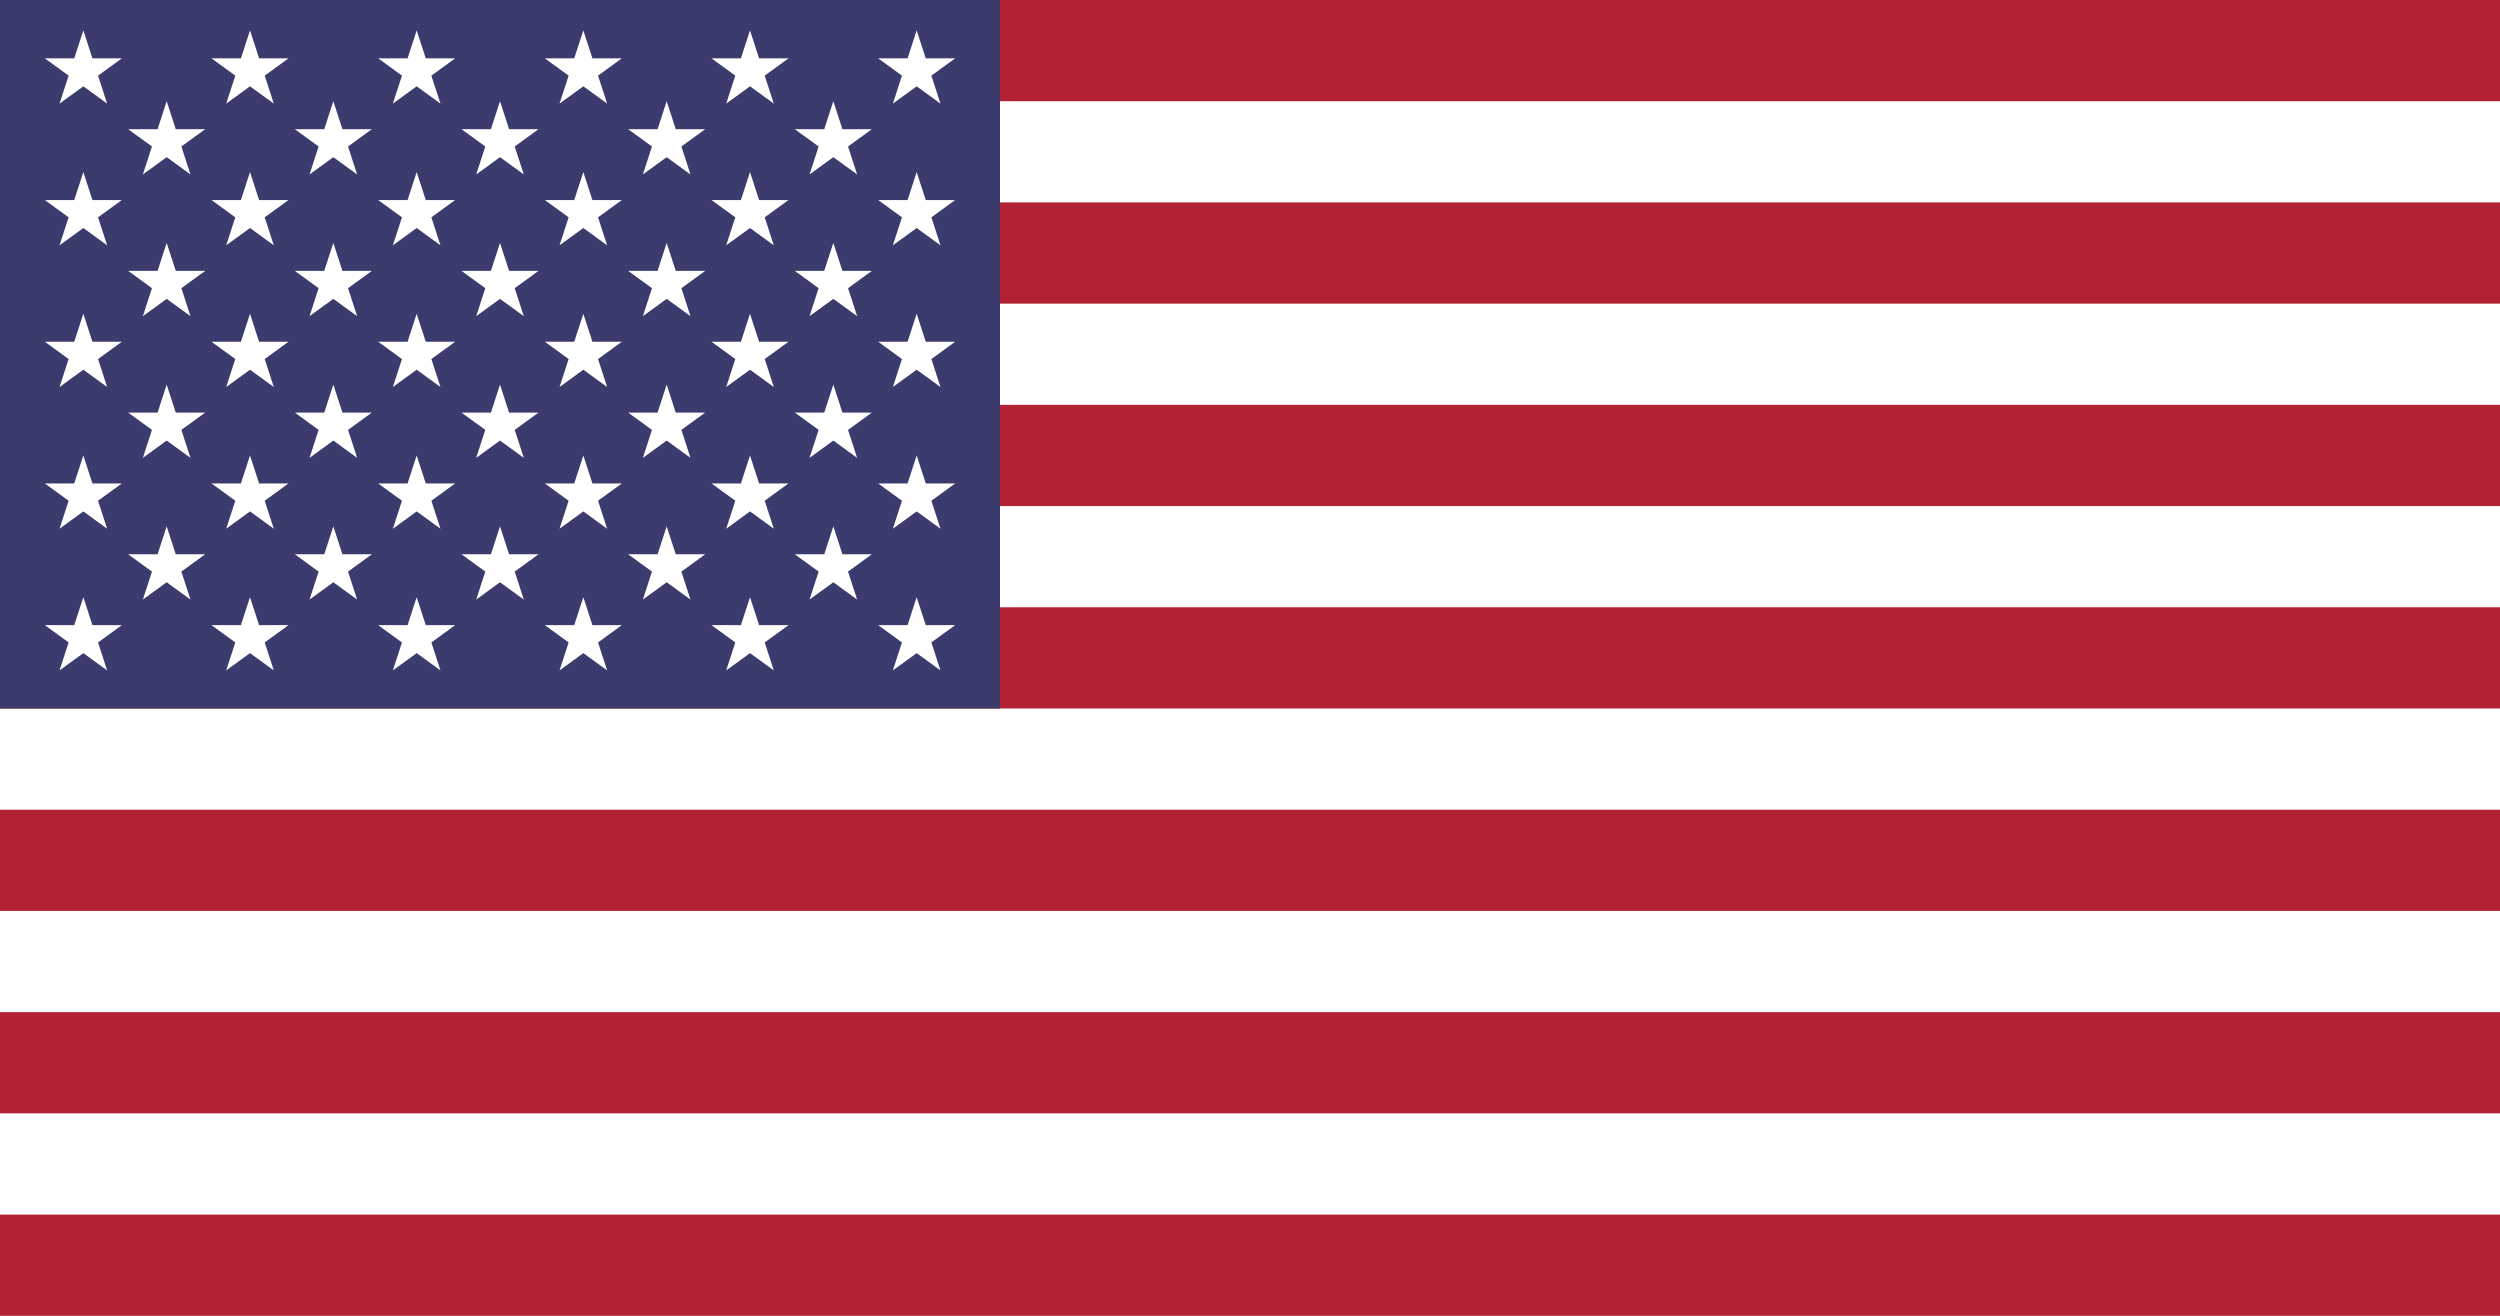
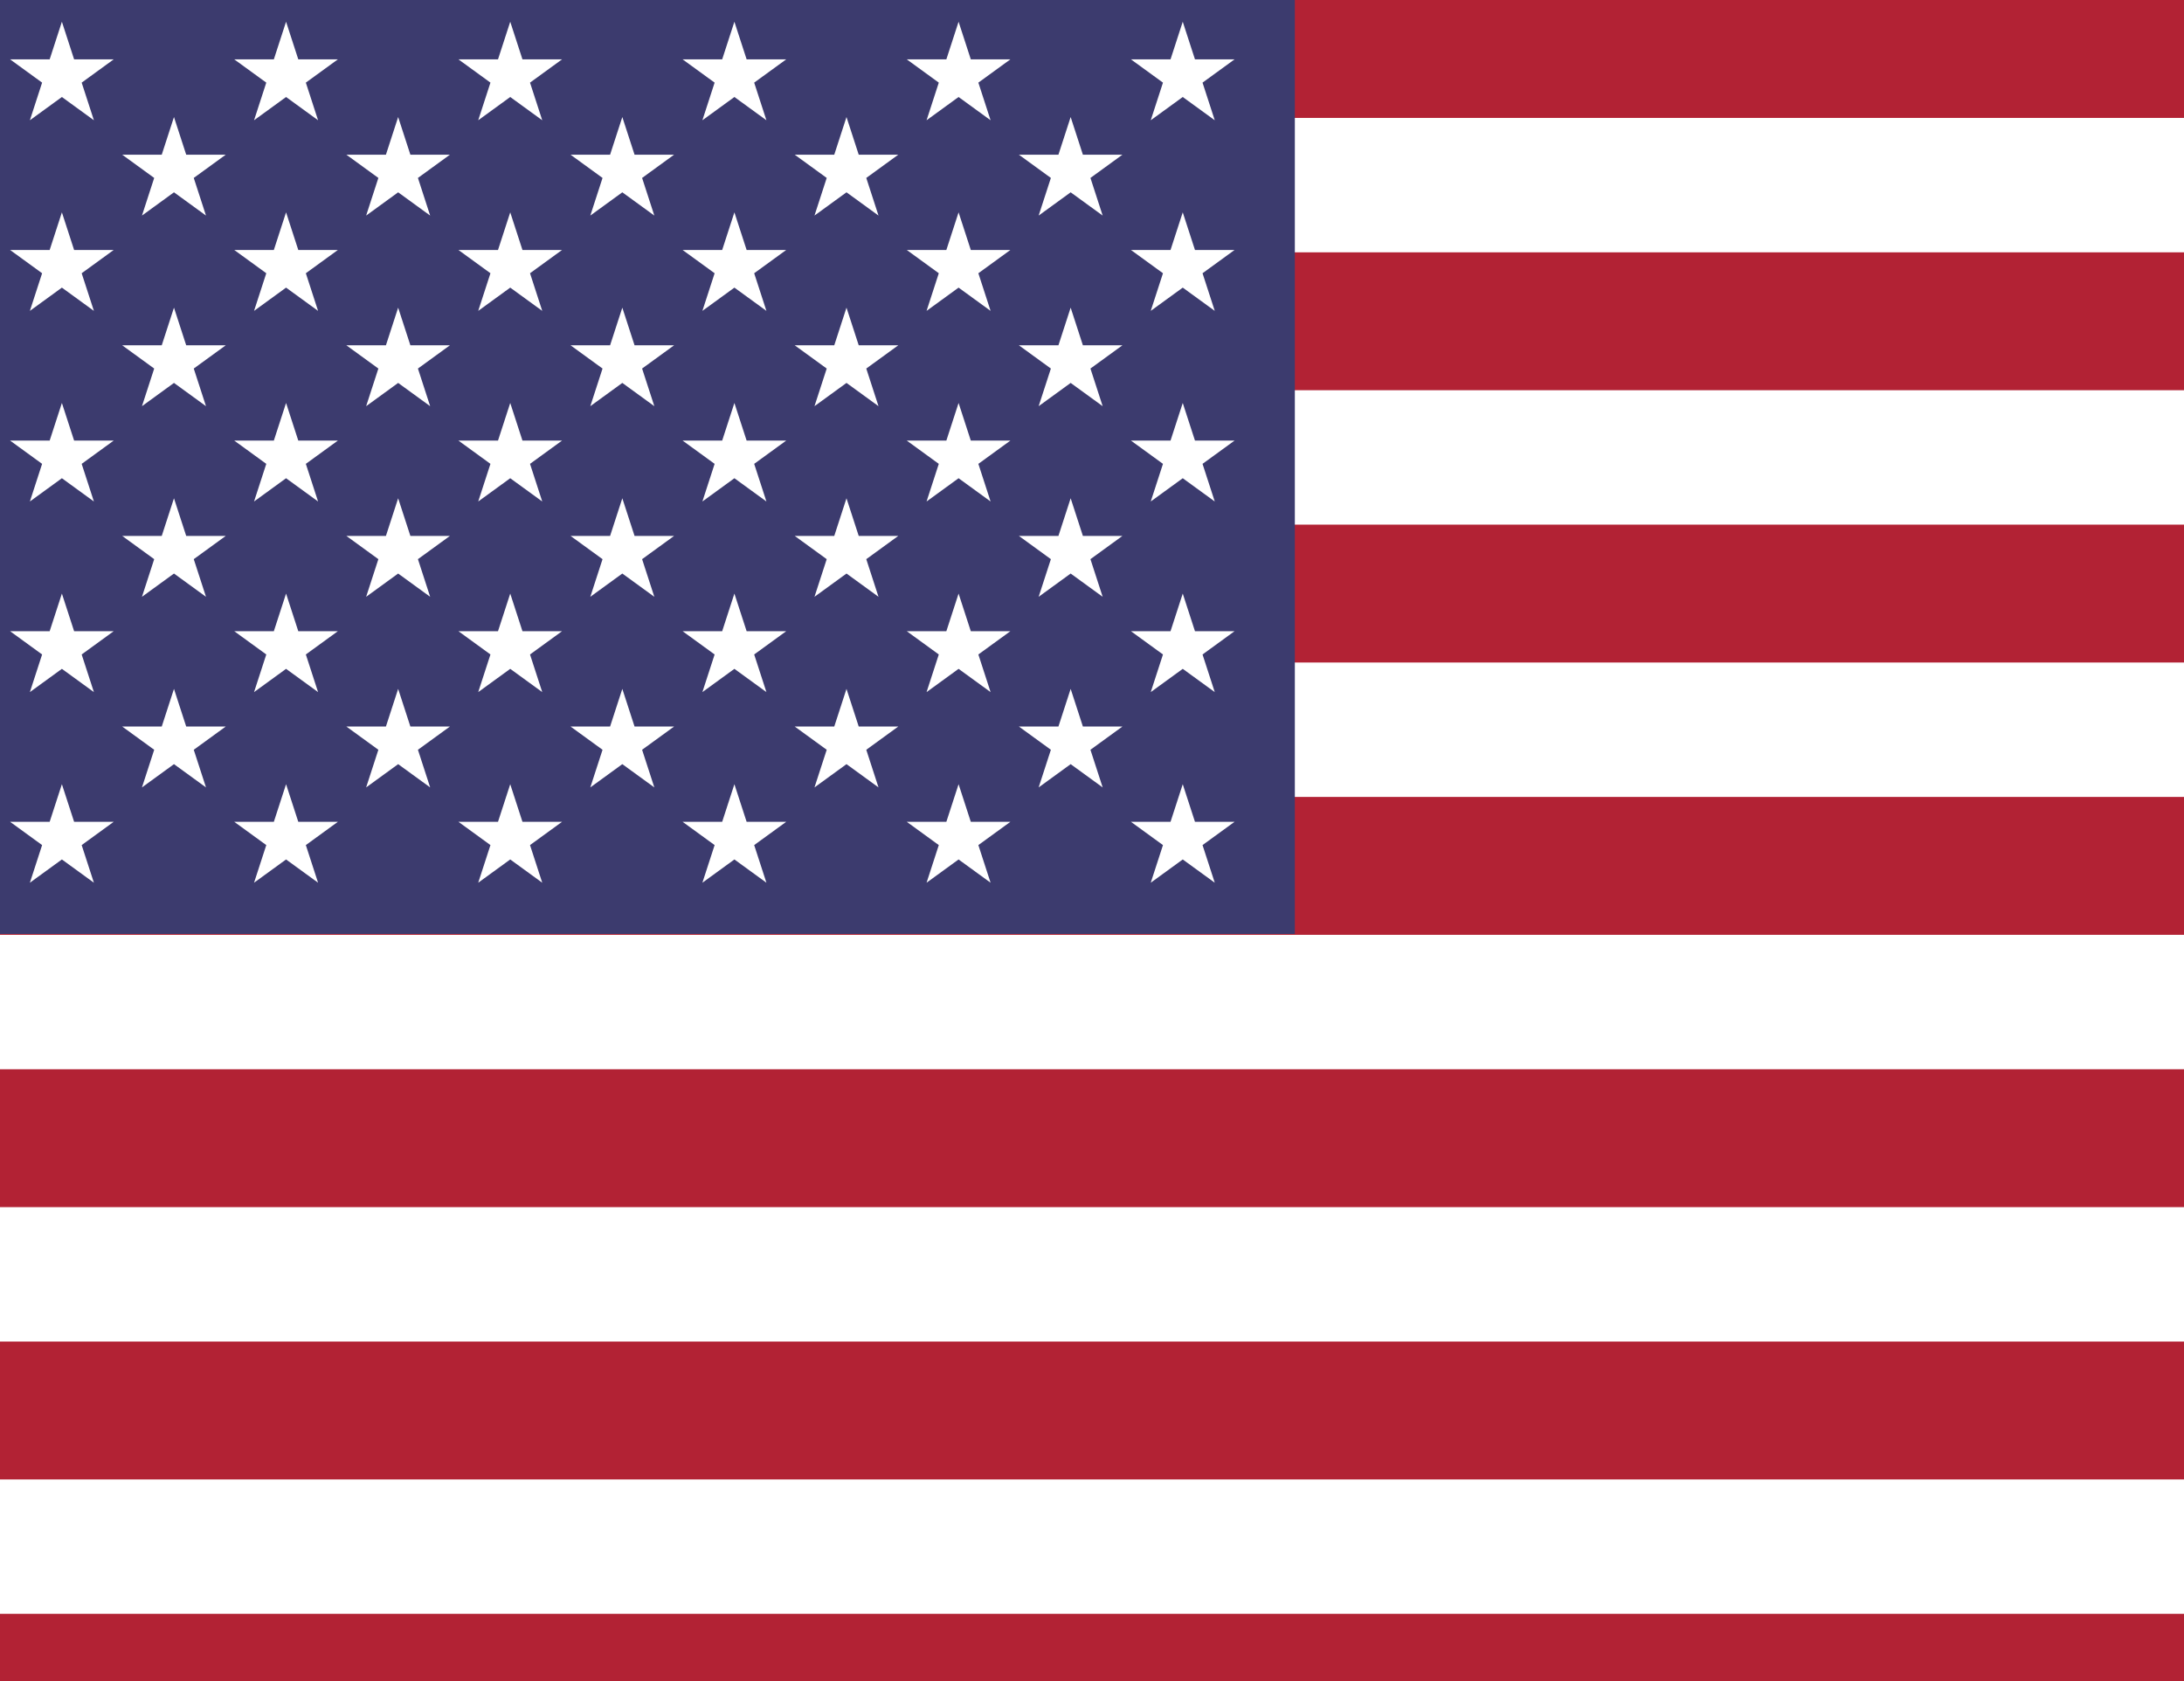
- <svg xmlns="http://www.w3.org/2000/svg" xmlns:xlink="http://www.w3.org/1999/xlink" width="1235" height="650" viewBox="0 0 7410 3900">
-   <rect width="7410" height="3900" fill="#b22234" />
-   <path d="M0,450H7410m0,600H0m0,600H7410m0,600H0m0,600H7410m0,600H0" stroke="#fff" stroke-width="300" />
-   <rect width="2964" height="2100" fill="#3c3b6e" />
-   <g fill="#fff">
-     <g id="s18">
-       <g id="s9">
+ <svg xmlns="http://www.w3.org/2000/svg" version="1.1" id="Capa_1" x="0px" y="0px" width="650px" height="500px" viewBox="292.5 75 650 500" enable-background="new 292.5 75 650 500" xml:space="preserve">
+   <rect x="277.561" y="69.315" fill="#B22234" width="1000.767" height="526.719" />
+   <path stroke="#FFFFFF" stroke-width="40" d="M277.561,130.09h1000.767 M1278.327,211.123H277.561 M277.561,292.156h1000.767   M1278.327,373.191H277.561 M277.561,454.225h1000.767 M1278.327,535.258H277.561" />
+   <rect x="277.561" y="69.315" fill="#3C3B6E" width="400.308" height="283.618" />
+   <g>
+     <g>
+       <g>
        <g id="s5">
          <g id="s4">
-             <path id="s" d="M247,90 317.534,307.082 132.873,172.918H361.127L176.466,307.082z" />
-             <use xlink:href="#s" y="420" />
-             <use xlink:href="#s" y="840" />
-             <use xlink:href="#s" y="1260" />
-           </g>
-           <use xlink:href="#s" y="1680" />
+             <path id="s" fill="#FFFFFF" d="M310.92,81.47l9.525,29.317l-24.939-18.119h30.828l-24.939,18.119L310.92,81.47z" />
+             <g>
+               <path id="s_1_" fill="#FFFFFF" d="M310.92,138.194l9.525,29.317l-24.939-18.119h30.828l-24.939,18.119L310.92,138.194z" />
+             </g>
+             <g>
+               <path id="s_2_" fill="#FFFFFF" d="M310.92,194.918l9.525,29.316l-24.939-18.118h30.828l-24.939,18.118L310.92,194.918z" />
+             </g>
+             <g>
+               <path id="s_3_" fill="#FFFFFF" d="M310.92,251.641l9.525,29.317l-24.939-18.118h30.828l-24.939,18.118L310.92,251.641z" />
+             </g>
+           </g>
+           <g>
+             <path id="s_4_" fill="#FFFFFF" d="M310.92,308.365l9.525,29.316l-24.939-18.117h30.828l-24.939,18.117L310.92,308.365z" />
+           </g>
        </g>
-         <use xlink:href="#s4" x="247" y="210" />
+         <g id="s9">
+           <g id="s4_1_">
+             <path id="s_5_" fill="#FFFFFF" d="M344.278,109.831l9.527,29.318l-24.94-18.119h30.827l-24.939,18.119L344.278,109.831z" />
+             <g>
+               <path id="s_6_" fill="#FFFFFF" d="M344.278,166.555l9.527,29.317l-24.94-18.118h30.827l-24.939,18.118L344.278,166.555z" />
+             </g>
+             <g>
+               <path id="s_7_" fill="#FFFFFF" d="M344.278,223.28l9.527,29.316l-24.94-18.118h30.827l-24.939,18.118L344.278,223.28z" />
+             </g>
+             <g>
+               <path id="s_8_" fill="#FFFFFF" d="M344.278,280.003l9.527,29.316l-24.94-18.118h30.827l-24.939,18.118L344.278,280.003z" />
+             </g>
+           </g>
+         </g>
+         <g>
+           <g id="s18">
+             <g id="s5_1_">
+               <g id="s4_2_">
+                 <path id="s_9_" fill="#FFFFFF" d="M377.638,81.47l9.525,29.317l-24.939-18.119h30.826l-24.938,18.119L377.638,81.47z" />
+                 <g>
+                   <path id="s_10_" fill="#FFFFFF" d="M377.638,138.194l9.525,29.317l-24.939-18.119h30.826l-24.938,18.119L377.638,138.194z" />
+                 </g>
+                 <g>
+                   <path id="s_11_" fill="#FFFFFF" d="M377.638,194.918l9.525,29.316l-24.939-18.118h30.826l-24.938,18.118L377.638,194.918z" />
+                 </g>
+                 <g>
+                   <path id="s_12_" fill="#FFFFFF" d="M377.638,251.641l9.525,29.317l-24.939-18.118h30.826l-24.938,18.118L377.638,251.641z" />
+                 </g>
+               </g>
+               <g>
+                 <path id="s_13_" fill="#FFFFFF" d="M377.638,308.365l9.525,29.316l-24.939-18.117h30.826l-24.938,18.117L377.638,308.365z" />
+               </g>
+             </g>
+             <g id="s9_1_">
+               <g id="s4_3_">
+                 <path id="s_14_" fill="#FFFFFF" d="M410.997,109.831l9.525,29.318l-24.939-18.119h30.826l-24.938,18.119L410.997,109.831z" />
+                 <g>
+                   <path id="s_15_" fill="#FFFFFF" d="M410.997,166.555l9.525,29.317l-24.939-18.118h30.826l-24.938,18.118L410.997,166.555z" />
+                 </g>
+                 <g>
+                   <path id="s_16_" fill="#FFFFFF" d="M410.997,223.28l9.525,29.316l-24.939-18.118h30.826l-24.938,18.118L410.997,223.28z" />
+                 </g>
+                 <g>
+                   <path id="s_17_" fill="#FFFFFF" d="M410.997,280.003l9.525,29.316l-24.939-18.118h30.826l-24.938,18.118L410.997,280.003z" />
+                 </g>
+               </g>
+             </g>
+           </g>
+           <g>
+             <g>
+               <g>
+                 <g id="s5_2_">
+                   <g id="s4_4_">
+                     <path id="s_18_" fill="#FFFFFF" d="M444.355,81.47l9.526,29.317l-24.939-18.119h30.827l-24.94,18.119L444.355,81.47z" />
+                     <g>
+                       <path id="s_19_" fill="#FFFFFF" d="M444.355,138.194l9.526,29.317l-24.939-18.119h30.827l-24.94,18.119L444.355,138.194z" />
+                     </g>
+                     <g>
+                       <path id="s_20_" fill="#FFFFFF" d="M444.355,194.918l9.526,29.316l-24.939-18.118h30.827l-24.94,18.118L444.355,194.918z" />
+                     </g>
+                     <g>
+                       <path id="s_21_" fill="#FFFFFF" d="M444.355,251.641l9.526,29.317l-24.939-18.118h30.827l-24.94,18.118L444.355,251.641z" />
+                     </g>
+                   </g>
+                   <g>
+                     <path id="s_22_" fill="#FFFFFF" d="M444.355,308.365l9.526,29.316l-24.939-18.117h30.827l-24.94,18.117L444.355,308.365z" />
+                   </g>
+                 </g>
+                 <g id="s9_2_">
+                   <g id="s4_5_">
+                     <path id="s_23_" fill="#FFFFFF" d="M477.714,109.831l9.526,29.318l-24.939-18.119h30.827l-24.939,18.119L477.714,109.831z" />
+                     <g>
+                       <path id="s_24_" fill="#FFFFFF" d="M477.714,166.555l9.526,29.317l-24.939-18.118h30.827l-24.939,18.118L477.714,166.555z            " />
+                     </g>
+                     <g>
+                       <path id="s_25_" fill="#FFFFFF" d="M477.714,223.28l9.526,29.316l-24.939-18.118h30.827l-24.939,18.118L477.714,223.28z" />
+                     </g>
+                     <g>
+                       <path id="s_26_" fill="#FFFFFF" d="M477.714,280.003l9.526,29.316l-24.939-18.118h30.827l-24.939,18.118L477.714,280.003z            " />
+                     </g>
+                   </g>
+                 </g>
+                 <g>
+                   <g id="s18_1_">
+                     <g id="s5_3_">
+                       <g id="s4_6_">
+                         <path id="s_27_" fill="#FFFFFF" d="M511.072,81.47l9.527,29.317l-24.94-18.119h30.828l-24.94,18.119L511.072,81.47z" />
+                         <g>
+                           <path id="s_28_" fill="#FFFFFF" d="M511.072,138.194l9.527,29.317l-24.94-18.119h30.828l-24.94,18.119L511.072,138.194z              " />
+                         </g>
+                         <g>
+                           <path id="s_29_" fill="#FFFFFF" d="M511.072,194.918l9.527,29.316l-24.94-18.118h30.828l-24.94,18.118L511.072,194.918z              " />
+                         </g>
+                         <g>
+                           <path id="s_30_" fill="#FFFFFF" d="M511.072,251.641l9.527,29.317l-24.94-18.118h30.828l-24.94,18.118L511.072,251.641z              " />
+                         </g>
+                       </g>
+                       <g>
+                         <path id="s_31_" fill="#FFFFFF" d="M511.072,308.365l9.527,29.316l-24.94-18.117h30.828l-24.94,18.117L511.072,308.365z" />
+                       </g>
+                     </g>
+                     <g id="s9_3_">
+                       <g id="s4_7_">
+                         <path id="s_32_" fill="#FFFFFF" d="M544.432,109.831l9.527,29.318l-24.939-18.119h30.826l-24.939,18.119L544.432,109.831             z" />
+                         <g>
+                           <path id="s_33_" fill="#FFFFFF" d="M544.432,166.555l9.527,29.317l-24.939-18.118h30.826l-24.939,18.118              L544.432,166.555z" />
+                         </g>
+                         <g>
+                           <path id="s_34_" fill="#FFFFFF" d="M544.432,223.28l9.527,29.316l-24.939-18.118h30.826l-24.939,18.118L544.432,223.28z              " />
+                         </g>
+                         <g>
+                           <path id="s_35_" fill="#FFFFFF" d="M544.432,280.003l9.527,29.316l-24.939-18.118h30.826l-24.939,18.118              L544.432,280.003z" />
+                         </g>
+                       </g>
+                     </g>
+                   </g>
+                   <g>
+                     <g>
+                       <g id="s5_4_">
+                         <g id="s4_8_">
+                           <path id="s_36_" fill="#FFFFFF" d="M577.792,81.47l9.524,29.317l-24.938-18.119h30.826l-24.939,18.119L577.792,81.47z" />
+                           <g>
+                             <path id="s_37_" fill="#FFFFFF" d="M577.792,138.194l9.524,29.317l-24.938-18.119h30.826l-24.939,18.119               L577.792,138.194z" />
+                           </g>
+                           <g>
+                             <path id="s_38_" fill="#FFFFFF" d="M577.792,194.918l9.524,29.316l-24.938-18.118h30.826l-24.939,18.118               L577.792,194.918z" />
+                           </g>
+                           <g>
+                             <path id="s_39_" fill="#FFFFFF" d="M577.792,251.641l9.524,29.317l-24.938-18.118h30.826l-24.939,18.118               L577.792,251.641z" />
+                           </g>
+                         </g>
+                         <g>
+                           <path id="s_40_" fill="#FFFFFF" d="M577.792,308.365l9.524,29.316l-24.938-18.117h30.826l-24.939,18.117              L577.792,308.365z" />
+                         </g>
+                       </g>
+                       <g id="s9_4_">
+                         <g id="s4_9_">
+                           <path id="s_41_" fill="#FFFFFF" d="M611.149,109.831l9.526,29.318l-24.939-18.119h30.826l-24.938,18.119              L611.149,109.831z" />
+                           <g>
+                             <path id="s_42_" fill="#FFFFFF" d="M611.149,166.555l9.526,29.317l-24.939-18.118h30.826l-24.938,18.118               L611.149,166.555z" />
+                           </g>
+                           <g>
+                             <path id="s_43_" fill="#FFFFFF" d="M611.149,223.28l9.526,29.316l-24.939-18.118h30.826l-24.938,18.118L611.149,223.28               z" />
+                           </g>
+                           <g>
+                             <path id="s_44_" fill="#FFFFFF" d="M611.149,280.003l9.526,29.316l-24.939-18.118h30.826l-24.938,18.118               L611.149,280.003z" />
+                           </g>
+                         </g>
+                       </g>
+                       <g>
+                         <g id="s5_5_">
+                           <g id="s4_10_">
+                             <path id="s_45_" fill="#FFFFFF" d="M644.509,81.47l9.526,29.317l-24.94-18.119h30.828l-24.938,18.119L644.509,81.47z" />
+                             <g>
+                               <path id="s_46_" fill="#FFFFFF" d="M644.509,138.194l9.526,29.317l-24.94-18.119h30.828l-24.938,18.119                L644.509,138.194z" />
+                             </g>
+                             <g>
+                               <path id="s_47_" fill="#FFFFFF" d="M644.509,194.918l9.526,29.316l-24.94-18.118h30.828l-24.938,18.118                L644.509,194.918z" />
+                             </g>
+                             <g>
+                               <path id="s_48_" fill="#FFFFFF" d="M644.509,251.641l9.526,29.317l-24.94-18.118h30.828l-24.938,18.118                L644.509,251.641z" />
+                             </g>
+                           </g>
+                           <g>
+                             <path id="s_49_" fill="#FFFFFF" d="M644.509,308.365l9.526,29.316l-24.94-18.117h30.828l-24.938,18.117               L644.509,308.365z" />
+                           </g>
+                         </g>
+                       </g>
+                     </g>
+                   </g>
+                 </g>
+               </g>
+             </g>
+           </g>
+         </g>
      </g>
-       <use xlink:href="#s9" x="494" />
    </g>
-     <use xlink:href="#s18" x="988" />
-     <use xlink:href="#s9" x="1976" />
-     <use xlink:href="#s5" x="2470" />
  </g>
</svg>
